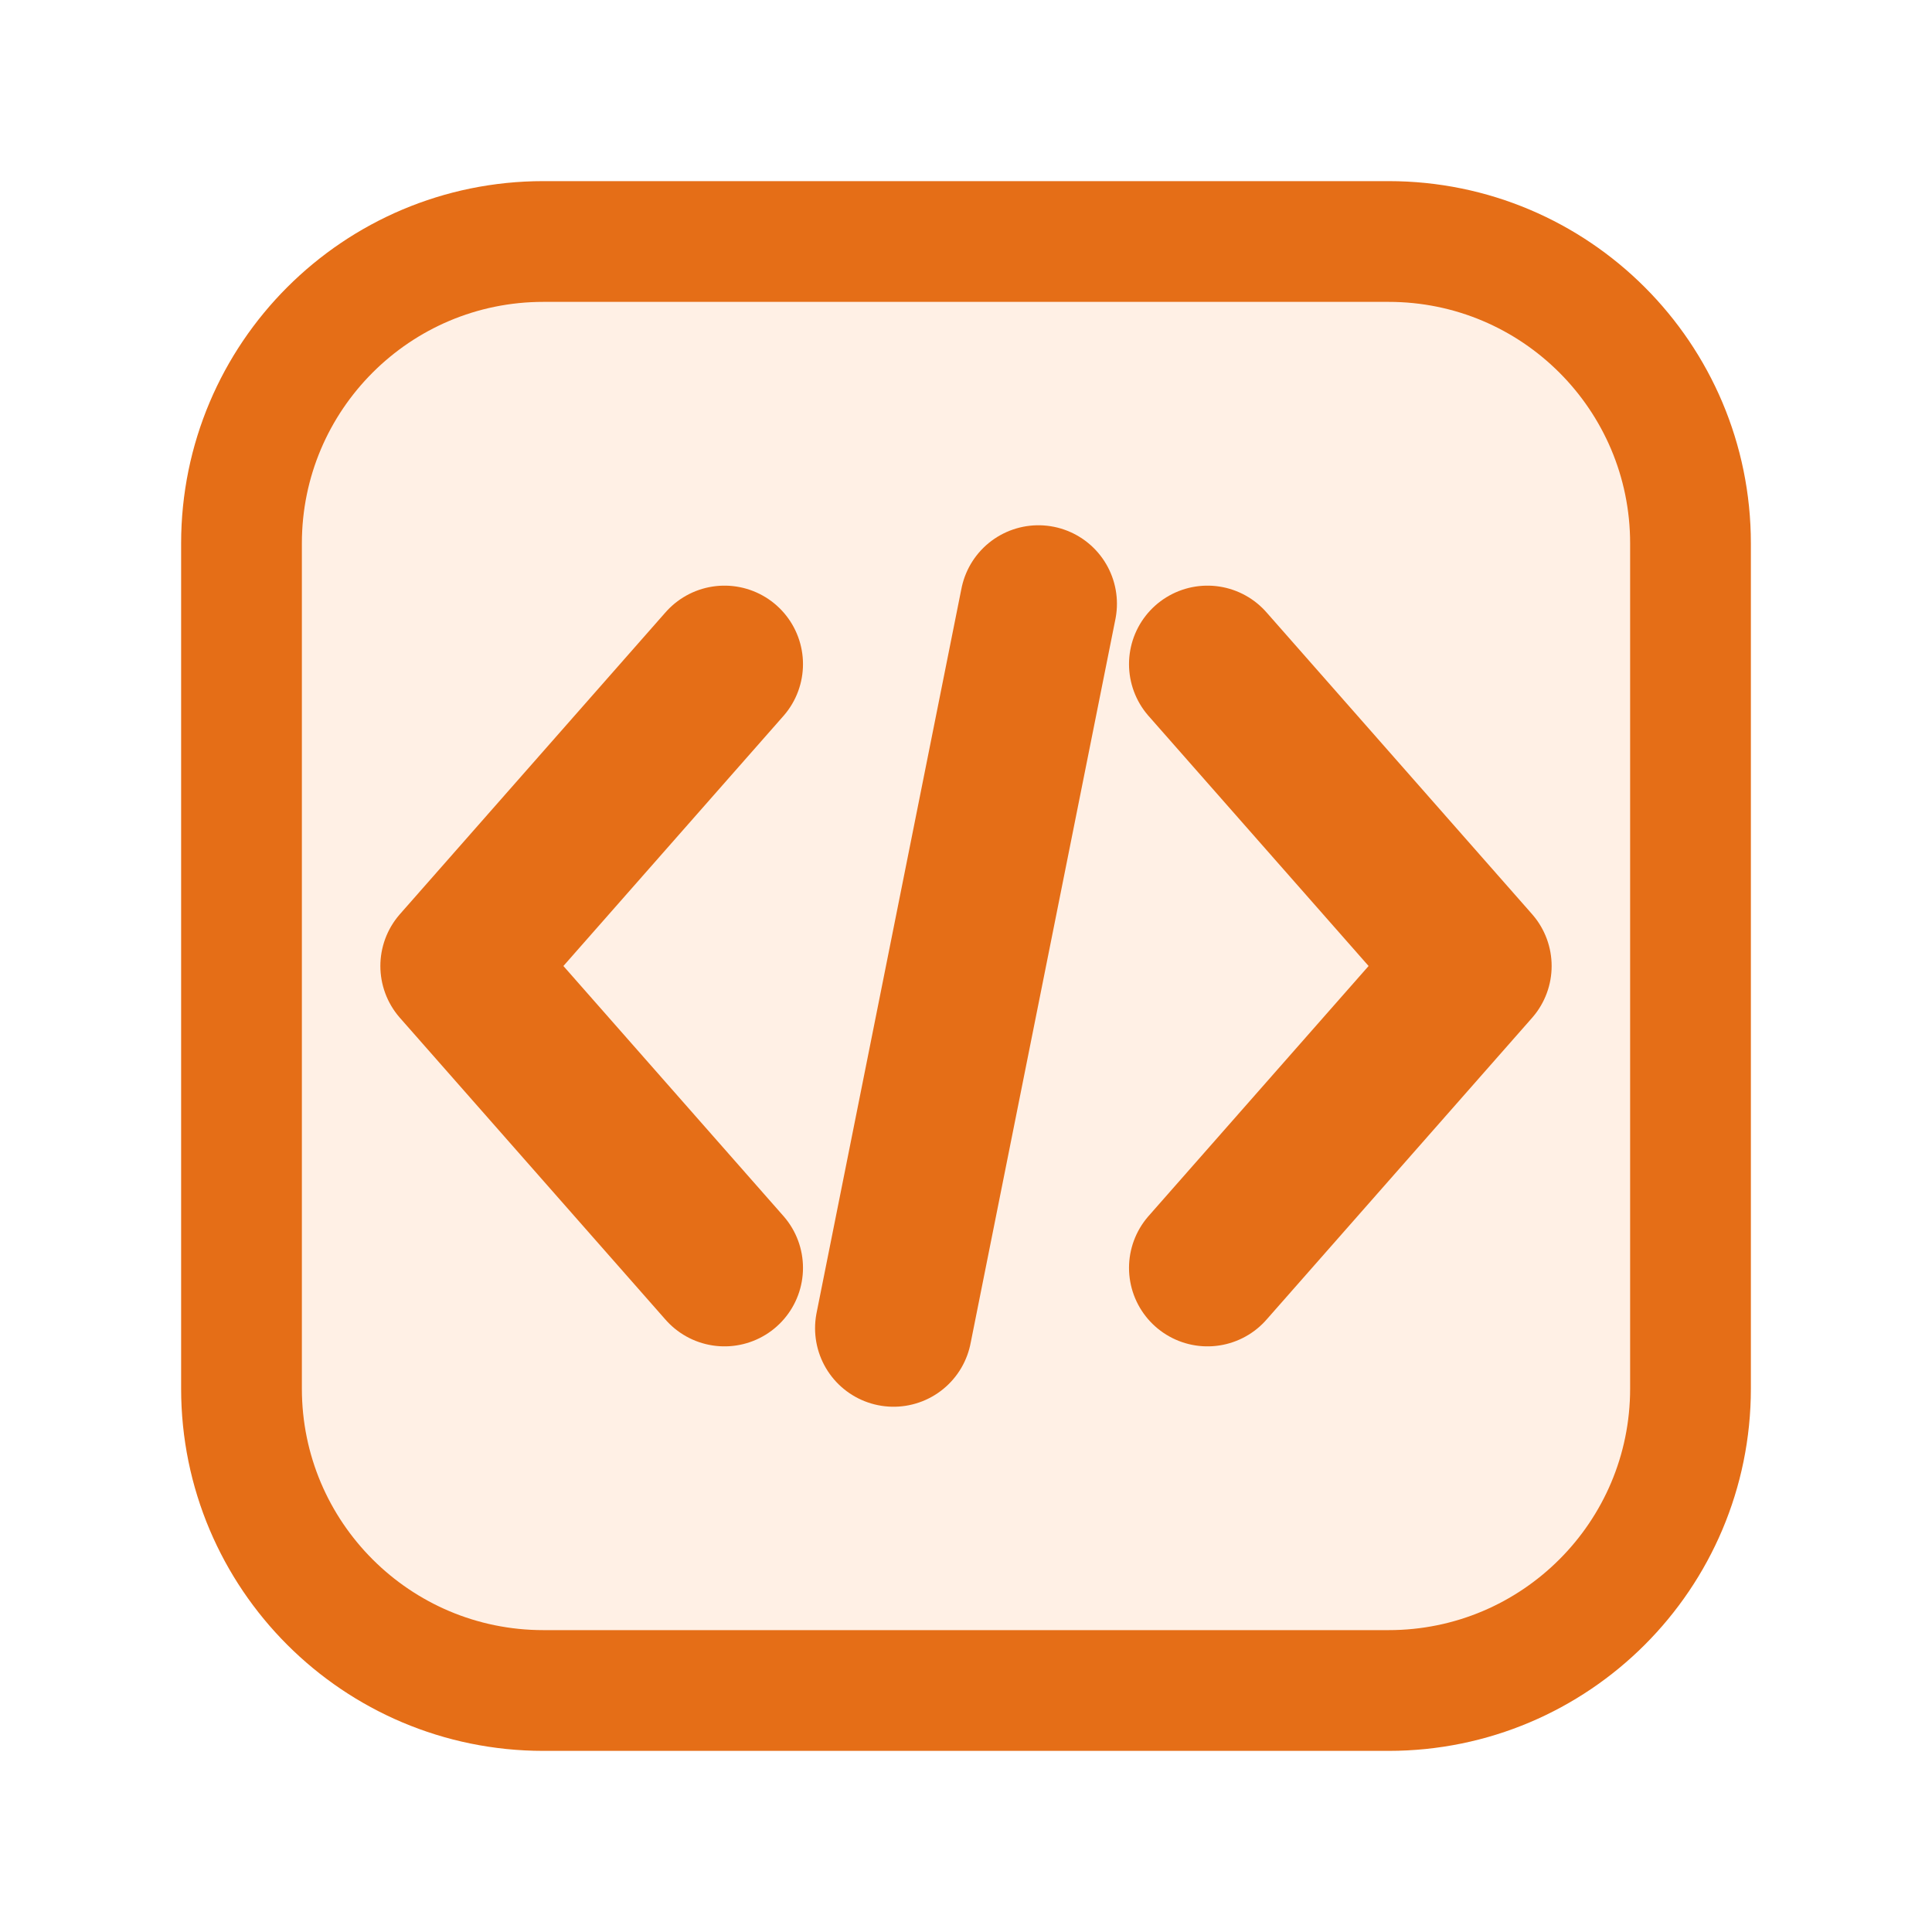
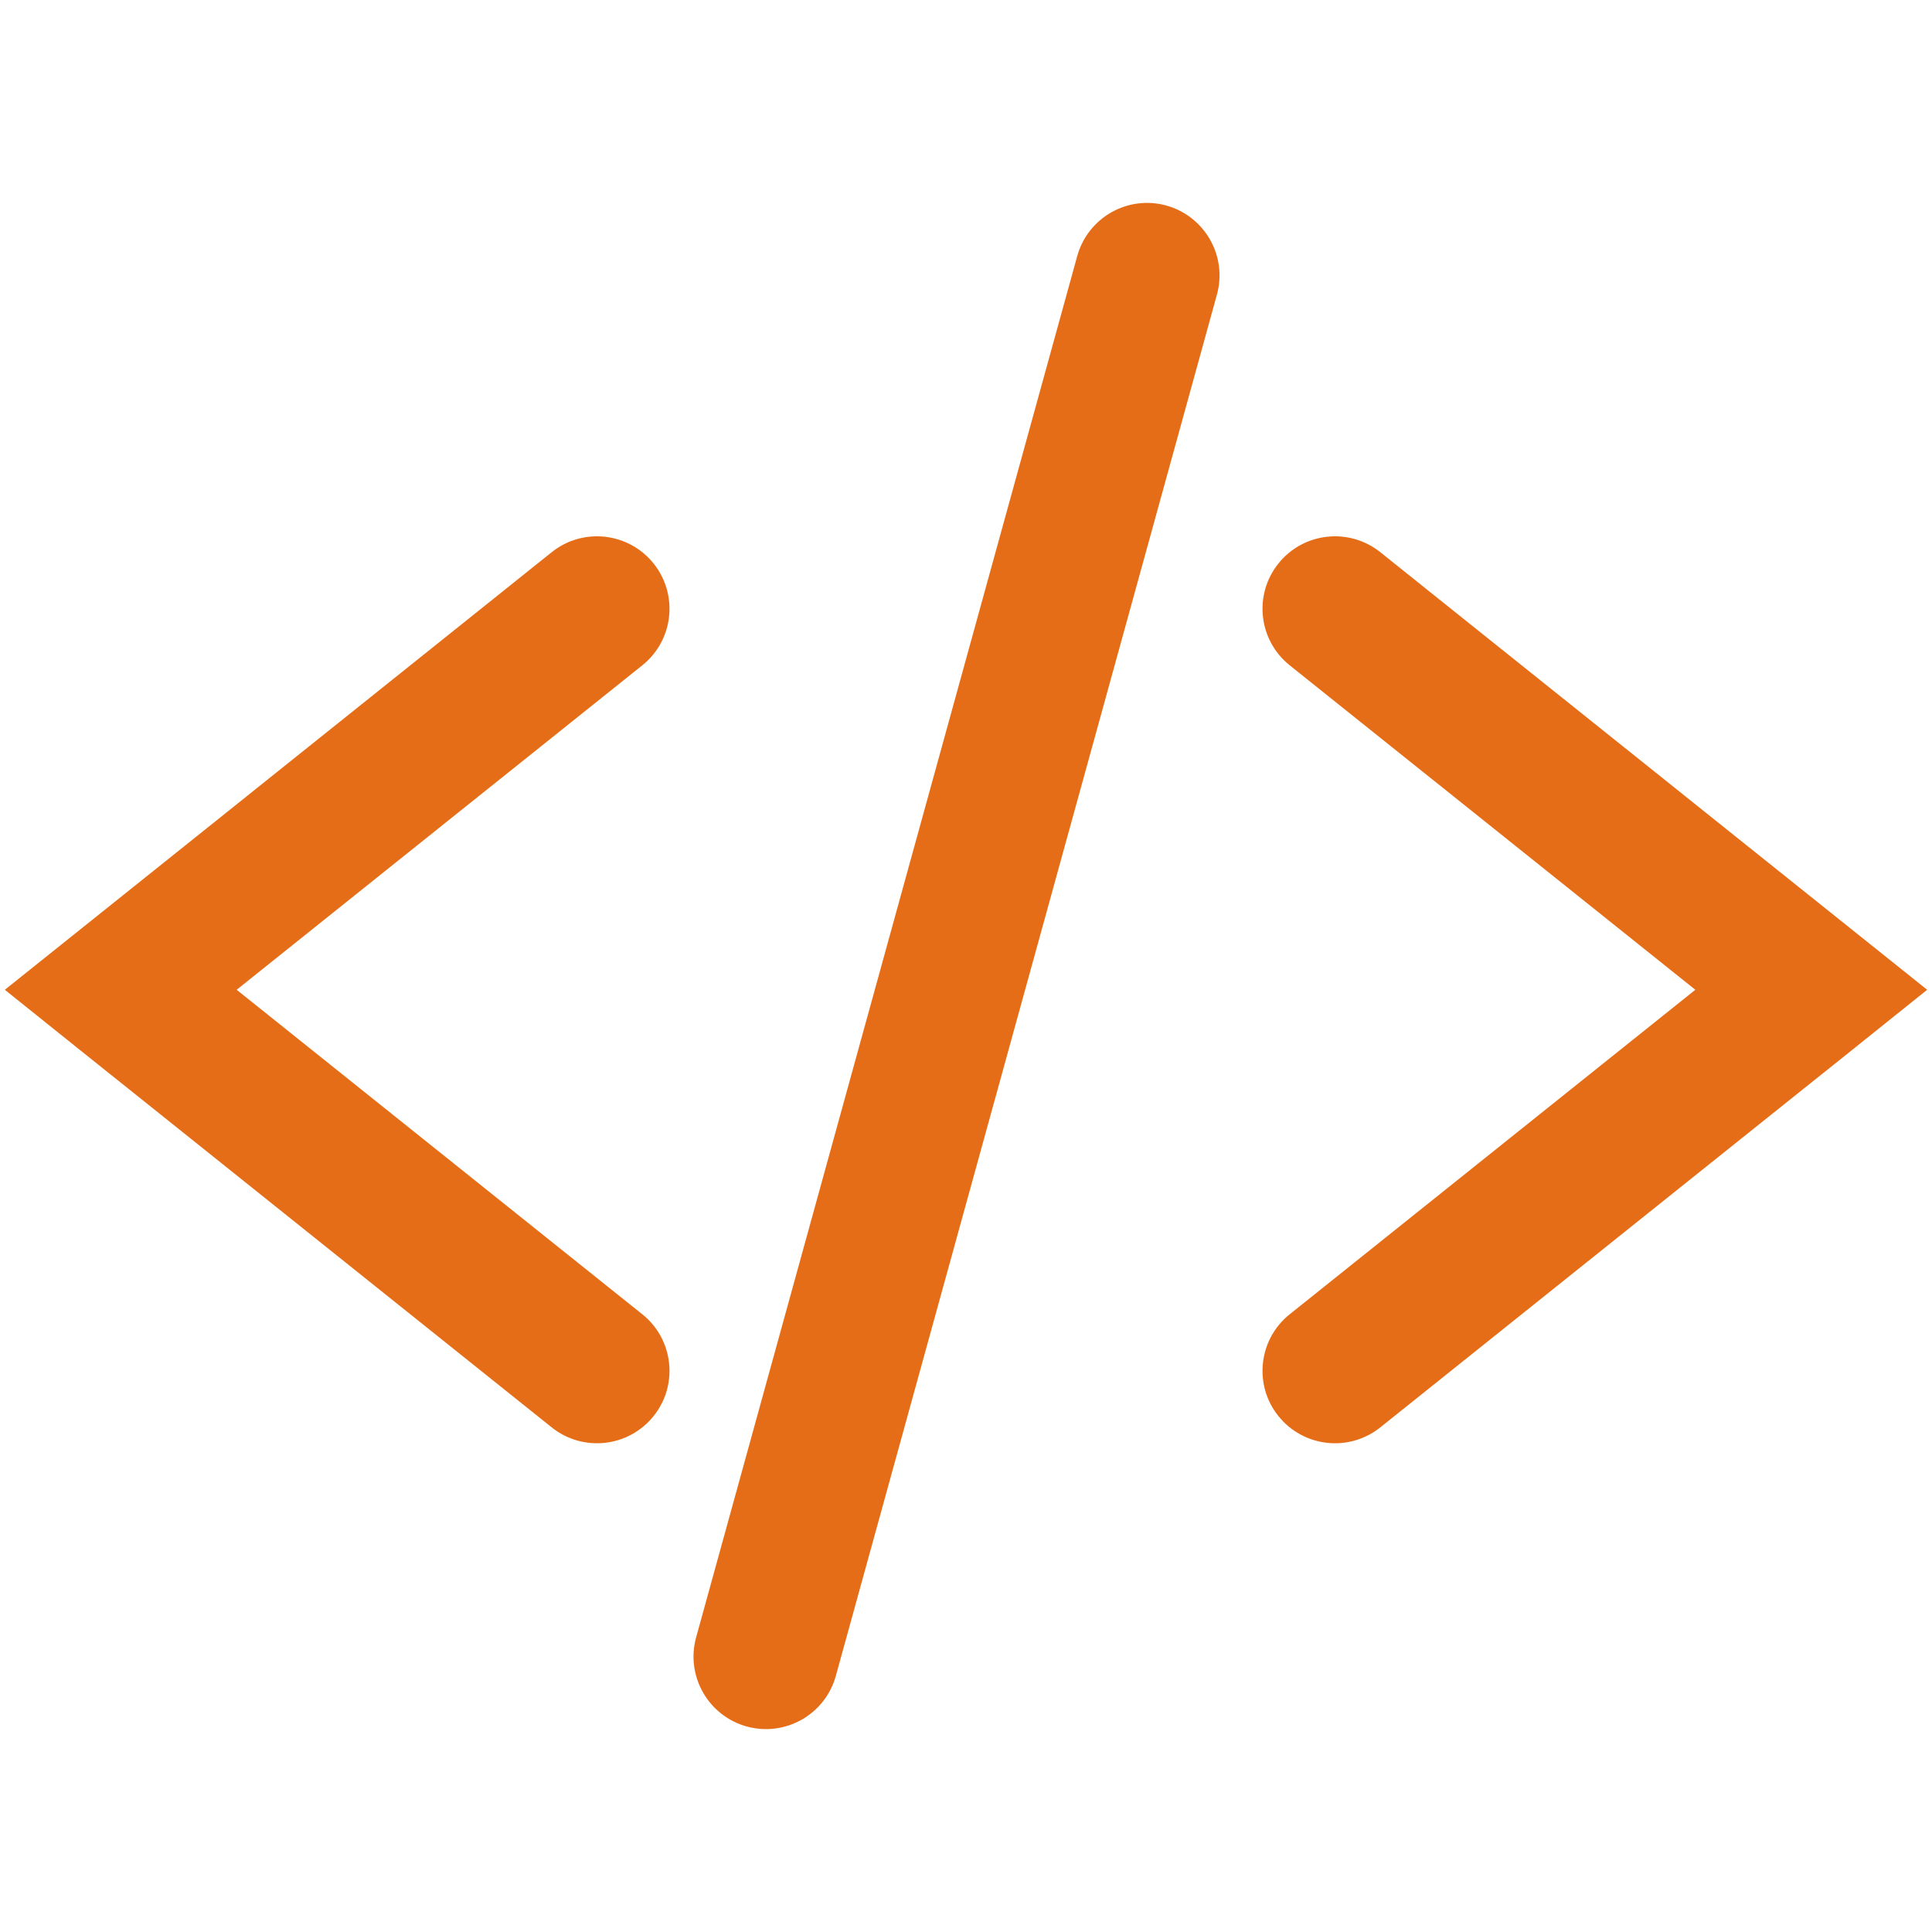
<svg xmlns="http://www.w3.org/2000/svg" width="16" height="16" viewBox="0 0 16 16" fill="none">
-   <rect x="2" y="2" width="12" height="12" rx="2.5" fill="#FFF0E5" stroke="#E56E17" stroke-width="1" />
-   <path d="M6 5.5L3.8 8L6 10.5M10 5.5L12.2 8L10 10.5M8.6 5L7.4 11" stroke="#E56E17" stroke-width="1.3" stroke-linecap="round" stroke-linejoin="round" />
+   <path fill-rule="evenodd" clip-rule="evenodd" d="M10.078 2.44C10.166 2.121 9.978 1.791 9.659 1.702C9.339 1.614 9.009 1.802 8.921 2.121L5.765 13.56C5.677 13.879 5.865 14.21 6.184 14.298C6.504 14.386 6.834 14.198 6.922 13.879L10.078 2.44ZM5.413 4.667C5.62 4.926 5.578 5.303 5.319 5.51L1.96 8.197L5.319 10.884C5.578 11.091 5.62 11.469 5.413 11.727C5.206 11.986 4.828 12.028 4.569 11.821L0.625 8.666L0.04 8.197L0.625 7.729L4.569 4.573C4.828 4.366 5.206 4.408 5.413 4.667ZM10.587 11.727C10.38 11.469 10.422 11.091 10.681 10.884L14.04 8.197L10.681 5.51C10.422 5.303 10.38 4.926 10.587 4.667C10.794 4.408 11.172 4.366 11.431 4.573L15.375 7.729L15.96 8.197L15.375 8.666L11.431 11.821C11.172 12.028 10.794 11.986 10.587 11.727Z" fill="#E66D17" />
</svg>
